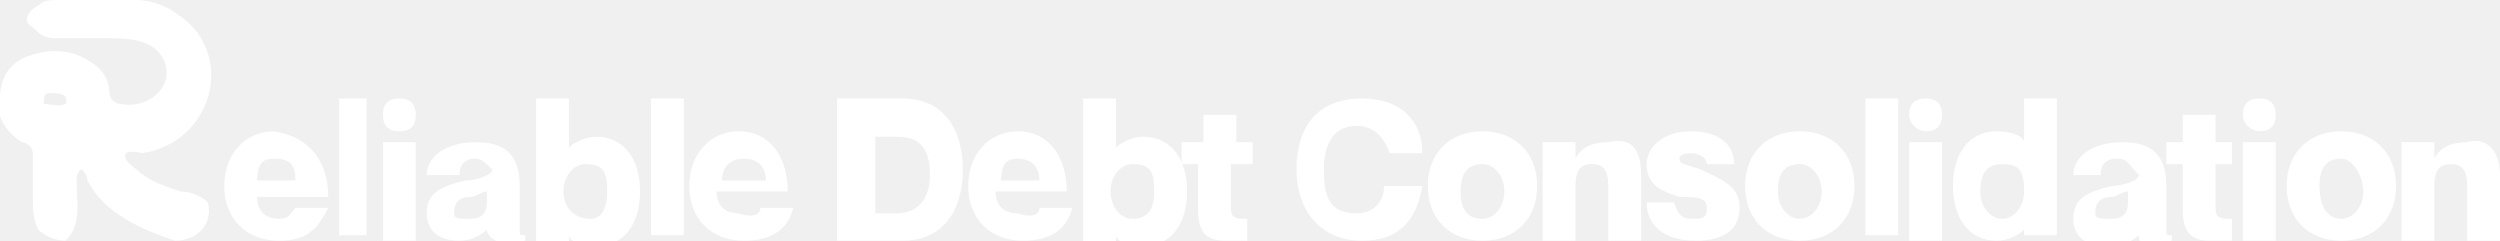
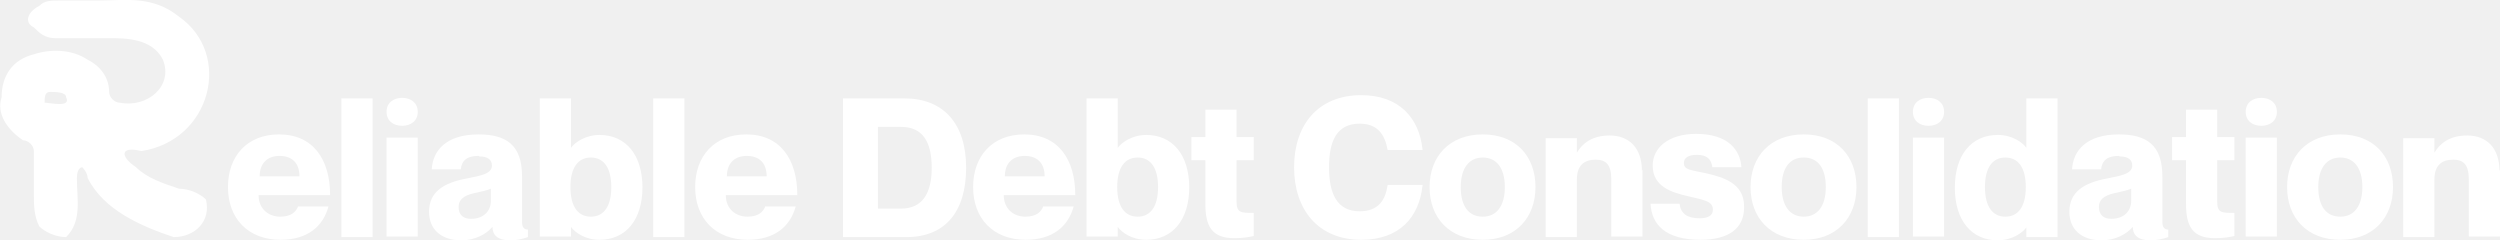
- <svg xmlns="http://www.w3.org/2000/svg" version="1.1" id="Ebene_2_00000039843051833501116860000011558478868333582235_" x="0px" y="0px" viewBox="0 0 45.7 4.4" style="enable-background:new 0 0 45.7 4.4;" xml:space="preserve">
-   <style type="text/css">
- 	.st0{fill:#FFFFFF;}
- </style>
-   <g>
-     <path class="st0" d="M1.8,0c0.5,0,1-0.1,1.5,0.3c1,0.7,0.6,2.3-0.7,2.5C2.2,2.7,2.2,2.9,2.5,3.1C2.7,3.3,3,3.4,3.3,3.5   c0.2,0,0.4,0.1,0.5,0.2c0.1,0.4-0.2,0.7-0.6,0.7C2.6,4.2,1.9,3.9,1.6,3.3c0-0.1-0.1-0.2-0.1-0.2s-0.1,0-0.1,0.2   c0,0.4,0.1,0.8-0.2,1.1C1,4.4,0.8,4.3,0.7,4.2C0.6,4,0.6,3.8,0.6,3.6c0-0.3,0-0.6,0-0.8c0-0.1-0.1-0.2-0.2-0.2   C0.1,2.4-0.1,2.1,0,1.8C0,1.4,0.2,1.1,0.6,1c0.3-0.1,0.7-0.1,1,0.1C1.8,1.2,2,1.4,2,1.7c0,0.1,0.1,0.2,0.2,0.2C2.7,2,3.2,1.6,3,1.1   C2.8,0.7,2.3,0.7,2,0.7s-0.7,0-1,0c-0.2,0-0.3-0.1-0.4-0.2C0.4,0.4,0.5,0.2,0.7,0.1C0.8,0,0.9,0,1.1,0C1.3,0,1.5,0,1.8,0L1.8,0   L1.8,0z M0.9,1.7c-0.1,0-0.1,0.1-0.1,0.2c0.1,0,0.5,0.1,0.4-0.1C1.2,1.7,1,1.7,0.9,1.7L0.9,1.7z" />
-     <g>
-       <path class="st0" d="M5.4,3.8h0.6C5.8,4.2,5.6,4.4,5.1,4.4c-0.6,0-1-0.4-1-1c0-0.6,0.4-1,0.9-1C5.7,2.5,6,3,6,3.6H4.7    C4.7,3.9,4.9,4,5.1,4C5.3,4,5.3,3.9,5.4,3.8z M4.7,3.3h0.7C5.4,3,5.3,2.9,5,2.9C4.8,2.9,4.7,3,4.7,3.3z" />
-       <path class="st0" d="M6.7,1.8v2.5H6.2V1.8H6.7z" />
-       <path class="st0" d="M7,2.1c0-0.2,0.1-0.3,0.3-0.3c0.2,0,0.3,0.1,0.3,0.3c0,0.2-0.1,0.3-0.3,0.3C7.1,2.4,7,2.3,7,2.1z M7.6,2.6    v1.8H7V2.6H7.6z" />
-       <path class="st0" d="M8.7,2.9C8.5,2.9,8.4,3,8.4,3.2H7.8c0-0.3,0.3-0.6,0.9-0.6c0.5,0,0.8,0.2,0.8,0.8v0.8c0,0.1,0,0.1,0.1,0.1    v0.1c-0.1,0-0.2,0.1-0.3,0.1C9,4.4,8.9,4.3,8.9,4.2h0C8.8,4.3,8.6,4.4,8.4,4.4C8,4.4,7.8,4.2,7.8,3.9c0-0.4,0.3-0.5,0.7-0.6    c0.2,0,0.5-0.1,0.5-0.2C8.9,3,8.8,2.9,8.7,2.9z M8.9,3.7V3.5c-0.1,0-0.2,0.1-0.3,0.1c-0.2,0-0.3,0.1-0.3,0.3C8.3,4,8.4,4,8.6,4    C8.8,4,8.9,3.9,8.9,3.7z" />
-       <path class="st0" d="M11.7,3.5c0,0.6-0.3,1-0.8,1c-0.3,0-0.5-0.1-0.5-0.2h0v0.2H9.8V1.8h0.6v0.9h0c0.1-0.1,0.3-0.2,0.5-0.2    C11.4,2.5,11.7,2.9,11.7,3.5z M11.1,3.5c0-0.4-0.1-0.5-0.4-0.5c-0.2,0-0.4,0.2-0.4,0.5S10.5,4,10.8,4C11,4,11.1,3.8,11.1,3.5z" />
-       <path class="st0" d="M12.5,1.8v2.5h-0.6V1.8H12.5z" />
-       <path class="st0" d="M13.9,3.8h0.6c-0.1,0.4-0.4,0.6-0.9,0.6c-0.6,0-1-0.4-1-1c0-0.6,0.4-1,0.9-1c0.6,0,0.9,0.5,0.9,1.1h-1.3    c0,0.3,0.2,0.4,0.4,0.4C13.8,4,13.9,3.9,13.9,3.8z M13.2,3.3H14c0-0.3-0.2-0.4-0.4-0.4C13.4,2.9,13.2,3,13.2,3.3z" />
-       <path class="st0" d="M15.4,1.8h1.1c0.7,0,1.1,0.5,1.1,1.3c0,0.8-0.4,1.3-1.1,1.3h-1.2V1.8z M16,3.9h0.4c0.4,0,0.6-0.3,0.6-0.7    c0-0.5-0.2-0.7-0.6-0.7H16V3.9z" />
-       <path class="st0" d="M19,3.8h0.6c-0.1,0.4-0.4,0.6-0.9,0.6c-0.6,0-1-0.4-1-1c0-0.6,0.4-1,0.9-1c0.6,0,0.9,0.5,0.9,1.1h-1.3    c0,0.3,0.2,0.4,0.4,0.4C18.9,4,19,3.9,19,3.8z M18.3,3.3H19c0-0.3-0.2-0.4-0.4-0.4S18.3,3,18.3,3.3z" />
-       <path class="st0" d="M21.7,3.5c0,0.6-0.3,1-0.8,1c-0.3,0-0.5-0.1-0.5-0.2h0v0.2h-0.6V1.8h0.6v0.9h0c0.1-0.1,0.3-0.2,0.5-0.2    C21.4,2.5,21.7,2.9,21.7,3.5z M21.1,3.5c0-0.4-0.1-0.5-0.4-0.5c-0.2,0-0.4,0.2-0.4,0.5S20.5,4,20.7,4C21,4,21.1,3.8,21.1,3.5z" />
-       <path class="st0" d="M22.5,3v0.8c0,0.2,0.1,0.2,0.3,0.2v0.4c-0.1,0-0.2,0-0.4,0c-0.4,0-0.5-0.2-0.5-0.6V3h-0.3V2.6H22V2.1h0.6v0.5    h0.3V3H22.5z" />
-       <path class="st0" d="M24.8,2.3c-0.4,0-0.6,0.3-0.6,0.8c0,0.5,0.1,0.8,0.6,0.8c0.3,0,0.5-0.2,0.5-0.5H26c-0.1,0.6-0.4,1-1.1,1    c-0.8,0-1.2-0.6-1.2-1.3c0-0.8,0.4-1.3,1.2-1.3c0.7,0,1.1,0.4,1.1,1h-0.6C25.3,2.5,25.1,2.3,24.8,2.3z" />
-       <path class="st0" d="M27.1,4.4c-0.6,0-1-0.4-1-1s0.4-1,1-1c0.6,0,1,0.4,1,1S27.7,4.4,27.1,4.4z M27.1,4c0.2,0,0.4-0.2,0.4-0.5    s-0.2-0.5-0.4-0.5c-0.3,0-0.4,0.2-0.4,0.5S26.8,4,27.1,4z" />
-       <path class="st0" d="M30,3.2v1.2h-0.6v-1c0-0.3-0.1-0.4-0.3-0.4c-0.2,0-0.3,0.1-0.3,0.4v1h-0.6V2.6h0.6v0.3h0    c0.1-0.2,0.3-0.3,0.6-0.3C29.8,2.5,30,2.7,30,3.2z" />
-       <path class="st0" d="M31.8,3.8c0,0.4-0.3,0.6-0.8,0.6c-0.6,0-0.9-0.3-0.9-0.7h0.5C30.7,4,30.8,4,31,4c0.2,0,0.2-0.1,0.2-0.2    c0-0.2-0.2-0.2-0.5-0.2c-0.3-0.1-0.6-0.2-0.6-0.6c0-0.3,0.3-0.6,0.8-0.6c0.6,0,0.8,0.3,0.8,0.6h-0.5c0-0.1-0.1-0.2-0.3-0.2    c-0.2,0-0.2,0.1-0.2,0.1c0,0.1,0.1,0.1,0.4,0.2C31.5,3.3,31.8,3.4,31.8,3.8z" />
-       <path class="st0" d="M32.9,4.4c-0.6,0-1-0.4-1-1s0.4-1,1-1c0.6,0,1,0.4,1,1S33.5,4.4,32.9,4.4z M32.9,4c0.2,0,0.4-0.2,0.4-0.5    s-0.2-0.5-0.4-0.5c-0.3,0-0.4,0.2-0.4,0.5S32.7,4,32.9,4z" />
-       <path class="st0" d="M34.7,1.8v2.5h-0.6V1.8H34.7z" />
-       <path class="st0" d="M34.9,2.1c0-0.2,0.1-0.3,0.3-0.3c0.2,0,0.3,0.1,0.3,0.3c0,0.2-0.1,0.3-0.3,0.3C35.1,2.4,34.9,2.3,34.9,2.1z     M35.5,2.6v1.8h-0.6V2.6H35.5z" />
-       <path class="st0" d="M37.6,1.8v2.5H37V4.2h0c-0.1,0.1-0.3,0.2-0.5,0.2c-0.5,0-0.8-0.4-0.8-1s0.3-1,0.8-1c0.3,0,0.5,0.1,0.5,0.2h0    V1.8H37.6z M37,3.5c0-0.4-0.1-0.5-0.4-0.5s-0.4,0.2-0.4,0.5S36.4,4,36.6,4S37,3.8,37,3.5z" />
-       <path class="st0" d="M38.7,2.9c-0.2,0-0.3,0.1-0.3,0.3h-0.5c0-0.3,0.3-0.6,0.9-0.6c0.5,0,0.8,0.2,0.8,0.8v0.8c0,0.1,0,0.1,0.1,0.1    v0.1c-0.1,0-0.2,0.1-0.3,0.1c-0.3,0-0.3-0.1-0.3-0.2h0c-0.1,0.1-0.3,0.2-0.6,0.2c-0.4,0-0.6-0.2-0.6-0.5c0-0.4,0.3-0.5,0.7-0.6    c0.2,0,0.5-0.1,0.5-0.2C38.9,3,38.9,2.9,38.7,2.9z M38.9,3.7V3.5c-0.1,0-0.2,0.1-0.3,0.1c-0.2,0-0.3,0.1-0.3,0.3    C38.3,4,38.4,4,38.6,4C38.8,4,38.9,3.9,38.9,3.7z" />
-       <path class="st0" d="M40.5,3v0.8c0,0.2,0.1,0.2,0.3,0.2v0.4c-0.1,0-0.2,0-0.4,0c-0.4,0-0.5-0.2-0.5-0.6V3h-0.3V2.6h0.3V2.1h0.6    v0.5h0.3V3H40.5z" />
-       <path class="st0" d="M41,2.1c0-0.2,0.1-0.3,0.3-0.3c0.2,0,0.3,0.1,0.3,0.3c0,0.2-0.1,0.3-0.3,0.3C41.2,2.4,41,2.3,41,2.1z     M41.6,2.6v1.8H41V2.6H41.6z" />
-       <path class="st0" d="M42.8,4.4c-0.6,0-1-0.4-1-1s0.4-1,1-1c0.6,0,1,0.4,1,1S43.4,4.4,42.8,4.4z M42.8,4c0.2,0,0.4-0.2,0.4-0.5    S43,2.9,42.8,2.9c-0.3,0-0.4,0.2-0.4,0.5S42.5,4,42.8,4z" />
-       <path class="st0" d="M45.7,3.2v1.2h-0.6v-1C45.1,3.1,45,3,44.8,3c-0.2,0-0.3,0.1-0.3,0.4v1h-0.6V2.6h0.6v0.3h0    c0.1-0.2,0.3-0.3,0.6-0.3C45.4,2.5,45.7,2.7,45.7,3.2z" />
+ <svg xmlns="http://www.w3.org/2000/svg" id="Ebene_2" viewBox="0 0 46.5 4.46">
+   <defs>
+     <style>.cls-1{isolation:isolate;}.cls-2{fill:#fff;stroke-width:0px;}</style>
+   </defs>
+   <path class="cls-2" d="m1.83.01c.5,0,1-.1,1.5.3,1,.7.6,2.3-.7,2.5-.4-.1-.4.1-.1.3.2.2.5.3.8.4.2,0,.4.1.5.2.1.4-.2.7-.6.7-.6-.2-1.3-.5-1.6-1.1,0-.1-.1-.2-.1-.2,0,0-.1,0-.1.2,0,.4.1.8-.2,1.1-.2,0-.4-.1-.5-.2-.1-.2-.1-.4-.1-.6v-.8c0-.1-.1-.2-.2-.2-.3-.2-.5-.5-.4-.8C.03,1.41.23,1.11.63,1.01c.3-.1.7-.1,1,.1.2.1.4.3.4.6,0,.1.1.2.2.2.5.1,1-.3.8-.8-.2-.4-.7-.4-1-.4h-1c-.2,0-.3-.1-.4-.2-.2-.1-.1-.3.1-.4C.83.01.93.01,1.13.01h.7Zm-.9,1.7c-.1,0-.1.1-.1.2.1,0,.5.1.4-.1,0-.1-.2-.1-.3-.1h0Z" />
+   <g class="cls-1">
+     <g class="cls-1">
+       <path class="cls-2" d="m5.54,3.84h.57c-.1.37-.39.62-.89.62-.61,0-.98-.4-.98-.98s.36-.98.95-.98c.63,0,.95.46.95,1.13h-1.33c0,.26.19.4.4.4s.29-.09.33-.18Zm-.72-.56h.75c0-.26-.15-.38-.37-.38s-.37.13-.37.38Z" />
+     </g>
+     <g class="cls-1">
+       <path class="cls-2" d="m6.93,1.83v2.58h-.58V1.83h.58Z" />
+     </g>
+     <g class="cls-1">
+       <path class="cls-2" d="m7.19,2.08c0-.17.13-.26.29-.26s.29.09.29.26-.13.26-.29.26-.29-.09-.29-.26Zm.58.48v1.84h-.58v-1.84h.58Z" />
+       <path class="cls-2" d="m8.9,2.9c-.21,0-.31.08-.33.25h-.54c.02-.35.27-.65.87-.65.52,0,.81.2.81.78v.85c0,.1.04.14.11.14v.14c-.12.04-.22.06-.33.06-.26,0-.33-.12-.33-.25h0c-.12.14-.33.25-.58.25-.39,0-.6-.22-.6-.53,0-.37.27-.54.7-.62.24-.05.47-.08.47-.24,0-.11-.08-.17-.23-.17Zm.23.83v-.22c-.07.03-.16.05-.3.08-.23.05-.3.14-.3.26,0,.15.09.22.23.22.25,0,.37-.16.37-.33Z" />
+       <path class="cls-2" d="m11.95,3.48c0,.61-.31.98-.8.98-.27,0-.46-.14-.53-.24h0v.18h-.58V1.83h.58v.92h0c.07-.1.27-.24.53-.24.49,0,.8.37.8.98Zm-.58,0c0-.36-.14-.55-.38-.55s-.38.19-.38.55.14.55.38.55.38-.19.38-.55Z" />
+       <path class="cls-2" d="m12.73,1.83v2.58h-.58V1.83h.58Z" />
+       <path class="cls-2" d="m14.23,3.84h.57c-.1.37-.39.62-.89.62-.61,0-.98-.4-.98-.98s.36-.98.95-.98c.63,0,.95.46.95,1.13h-1.33c0,.26.19.4.4.4s.29-.09.33-.18Zm-.72-.56h.75c0-.26-.15-.38-.37-.38s-.37.13-.37.38Z" />
+       <path class="cls-2" d="m15.68,1.83h1.14c.72,0,1.15.46,1.15,1.29s-.4,1.29-1.11,1.29h-1.18V1.83Zm.65,2.05h.43c.4,0,.57-.29.57-.76s-.16-.76-.57-.76h-.43v1.52Z" />
+       <path class="cls-2" d="m19.4,3.84h.57c-.1.37-.39.62-.89.62-.61,0-.98-.4-.98-.98s.36-.98.95-.98c.63,0,.95.46.95,1.13h-1.33c0,.26.19.4.4.4s.29-.09.33-.18Zm-.72-.56h.75c0-.26-.15-.38-.37-.38s-.37.13-.37.38Z" />
+     </g>
+     <g class="cls-1">
+       <path class="cls-2" d="m22.12,3.48c0,.61-.31.98-.8.98-.27,0-.46-.14-.53-.24h0v.18h-.58V1.83h.58v.92h0c.07-.1.27-.24.53-.24.49,0,.8.37.8.98Zm-.58,0c0-.36-.14-.55-.38-.55s-.38.19-.38.55.14.55.38.55.38-.19.38-.55Z" />
+     </g>
+     <g class="cls-1">
+       <path class="cls-2" d="m23,2.99v.76c0,.21.08.21.32.21v.43c-.1.02-.19.04-.36.04-.42,0-.54-.22-.54-.64v-.81h-.26v-.43h.26v-.51h.58v.51h.32v.43h-.32Z" />
+     </g>
+     <g class="cls-1">
+       <path class="cls-2" d="m25.29,2.3c-.43,0-.57.33-.57.81s.14.82.57.82c.35,0,.48-.21.52-.49h.65c-.06.6-.43,1.02-1.14,1.02-.81,0-1.25-.57-1.25-1.35s.44-1.34,1.25-1.34c.7,0,1.08.42,1.14,1.02h-.65c-.05-.28-.18-.49-.52-.49Z" />
+     </g>
+     <g class="cls-1">
+       <path class="cls-2" d="m27.58,4.46c-.62,0-.99-.41-.99-.98s.37-.98.99-.98.98.41.98.98-.37.98-.98.98Zm0-.43c.25,0,.41-.19.41-.55s-.16-.55-.41-.55-.41.19-.41.55.15.55.41.55Z" />
+       <path class="cls-2" d="m30.55,3.15v1.25h-.58v-1.06c0-.28-.1-.37-.29-.37-.22,0-.35.11-.35.37v1.07h-.58v-1.84h.58v.27h0c.1-.17.28-.32.61-.32.36,0,.6.23.6.66Z" />
+     </g>
+     <g class="cls-1">
+       <path class="cls-2" d="m32.44,3.86c0,.39-.29.6-.81.6-.66,0-.91-.29-.93-.67h.54c.02.18.14.27.37.27.16,0,.25-.05.25-.16,0-.16-.17-.18-.46-.25-.31-.07-.66-.18-.66-.57,0-.33.29-.59.81-.59.59,0,.82.3.84.62h-.54c-.02-.15-.1-.23-.29-.23-.16,0-.24.06-.24.15,0,.13.12.13.4.19.36.08.72.2.72.62Z" />
+     </g>
+     <g class="cls-1">
+       <path class="cls-2" d="m33.55,4.46c-.62,0-.99-.41-.99-.98s.37-.98.99-.98.98.41.98.98-.37.98-.98.98Zm0-.43c.25,0,.41-.19.41-.55s-.15-.55-.41-.55-.41.19-.41.55.16.55.41.55Z" />
+     </g>
+     <g class="cls-1">
+       <path class="cls-2" d="m35.32,1.83v2.58h-.58V1.83h.58Z" />
+     </g>
+     <g class="cls-1">
+       <path class="cls-2" d="m35.58,2.08c0-.17.13-.26.29-.26s.29.09.29.26-.13.26-.29.26-.29-.09-.29-.26Zm.58.48v1.84h-.58v-1.84h.58Z" />
+       <path class="cls-2" d="m38.27,1.83v2.58h-.58v-.18h0c-.07.1-.27.24-.53.24-.49,0-.8-.37-.8-.98s.31-.98.8-.98c.27,0,.46.14.53.24h0v-.92h.58Zm-.59,1.65c0-.36-.14-.55-.38-.55s-.38.19-.38.55.14.55.38.55.38-.19.38-.55Z" />
+     </g>
+     <g class="cls-1">
+       <path class="cls-2" d="m39.41,2.9c-.21,0-.31.08-.33.25h-.54c.02-.35.27-.65.87-.65.52,0,.81.2.81.78v.85c0,.1.04.14.11.14v.14c-.12.04-.22.06-.33.06-.26,0-.33-.12-.33-.25h0c-.12.14-.33.25-.58.25-.39,0-.6-.22-.6-.53,0-.37.27-.54.7-.62.24-.05.47-.08.47-.24,0-.11-.08-.17-.23-.17Zm.23.83v-.22c-.07.03-.16.05-.3.08-.23.05-.3.14-.3.26,0,.15.09.22.23.22.25,0,.37-.16.37-.33Z" />
+     </g>
+     <g class="cls-1">
+       <path class="cls-2" d="m41.24,2.99v.76c0,.21.08.21.32.21v.43c-.1.02-.19.04-.36.04-.42,0-.54-.22-.54-.64v-.81h-.26v-.43h.26v-.51h.58v.51h.32v.43h-.32Z" />
+       <path class="cls-2" d="m41.77,2.08c0-.17.13-.26.29-.26s.29.09.29.26-.13.26-.29.26-.29-.09-.29-.26Zm.58.48v1.84h-.58v-1.84h.58Z" />
+       <path class="cls-2" d="m43.53,4.46c-.62,0-.99-.41-.99-.98s.37-.98.99-.98.98.41.98.98-.37.98-.98.98Zm0-.43c.25,0,.41-.19.41-.55s-.16-.55-.41-.55-.41.19-.41.55.15.55.41.55Z" />
+       <path class="cls-2" d="m46.5,3.15v1.25h-.58v-1.06c0-.28-.1-.37-.29-.37-.22,0-.35.11-.35.37v1.07h-.58v-1.84h.58v.27h0c.1-.17.28-.32.61-.32.36,0,.6.23.6.66Z" />
    </g>
  </g>
</svg>
